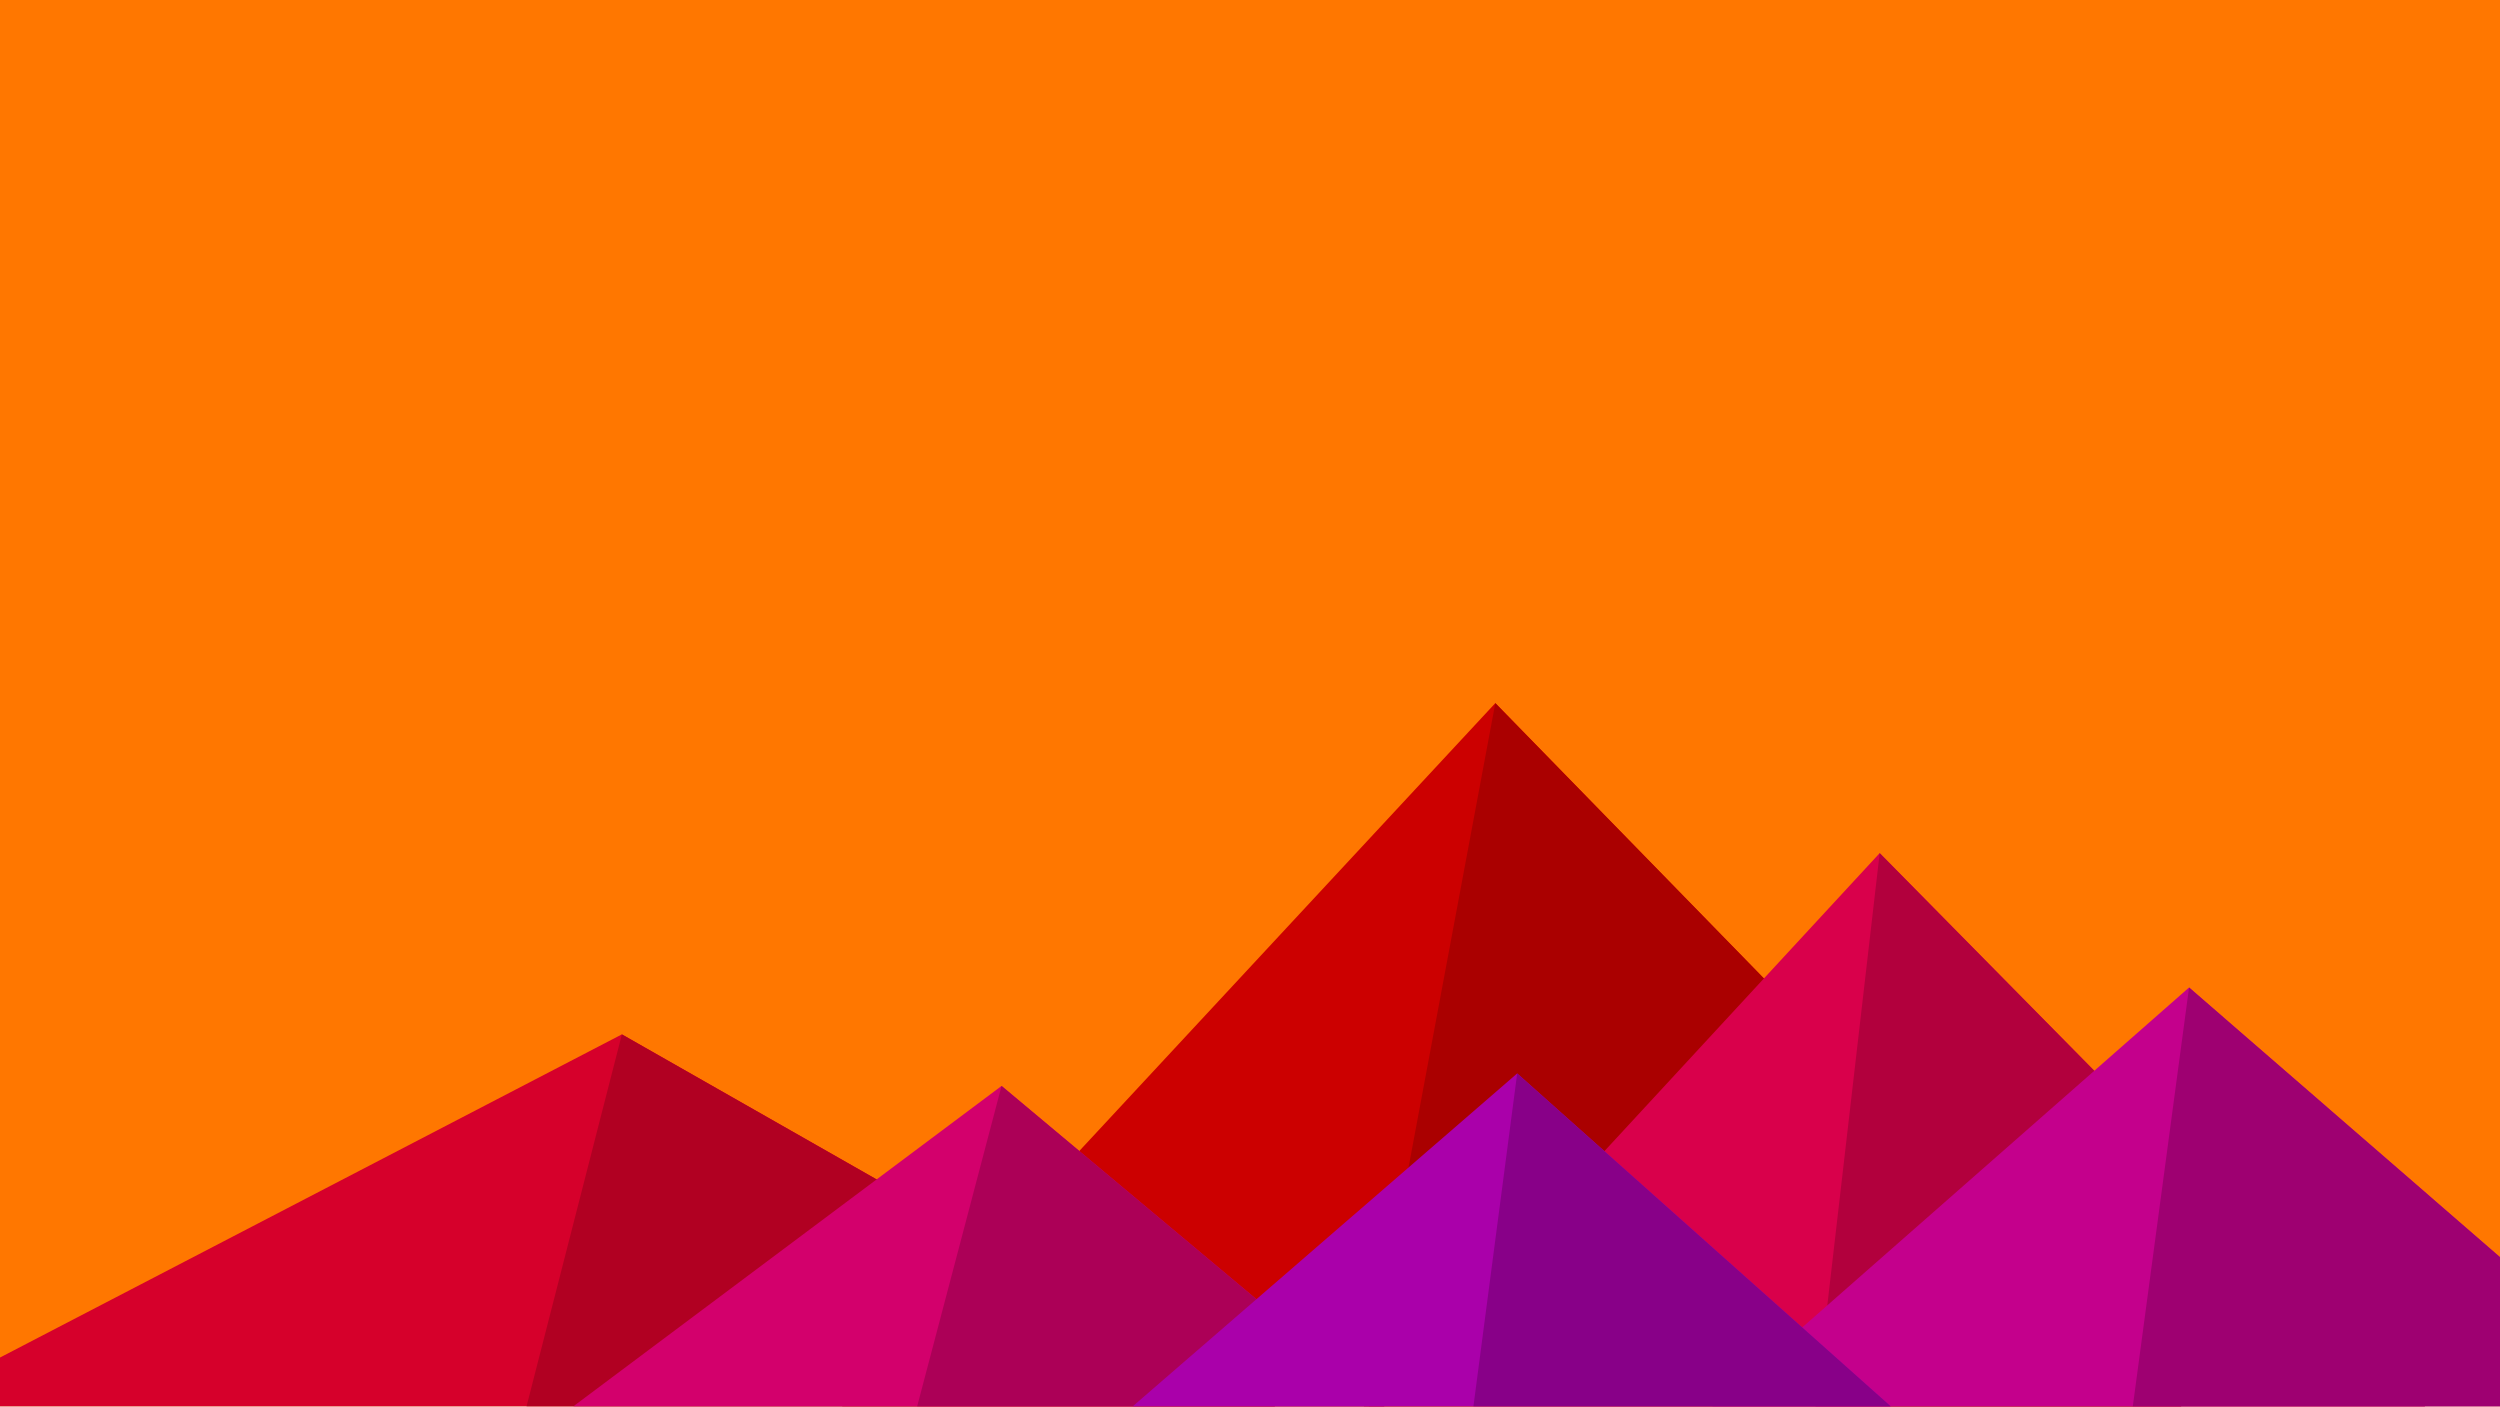
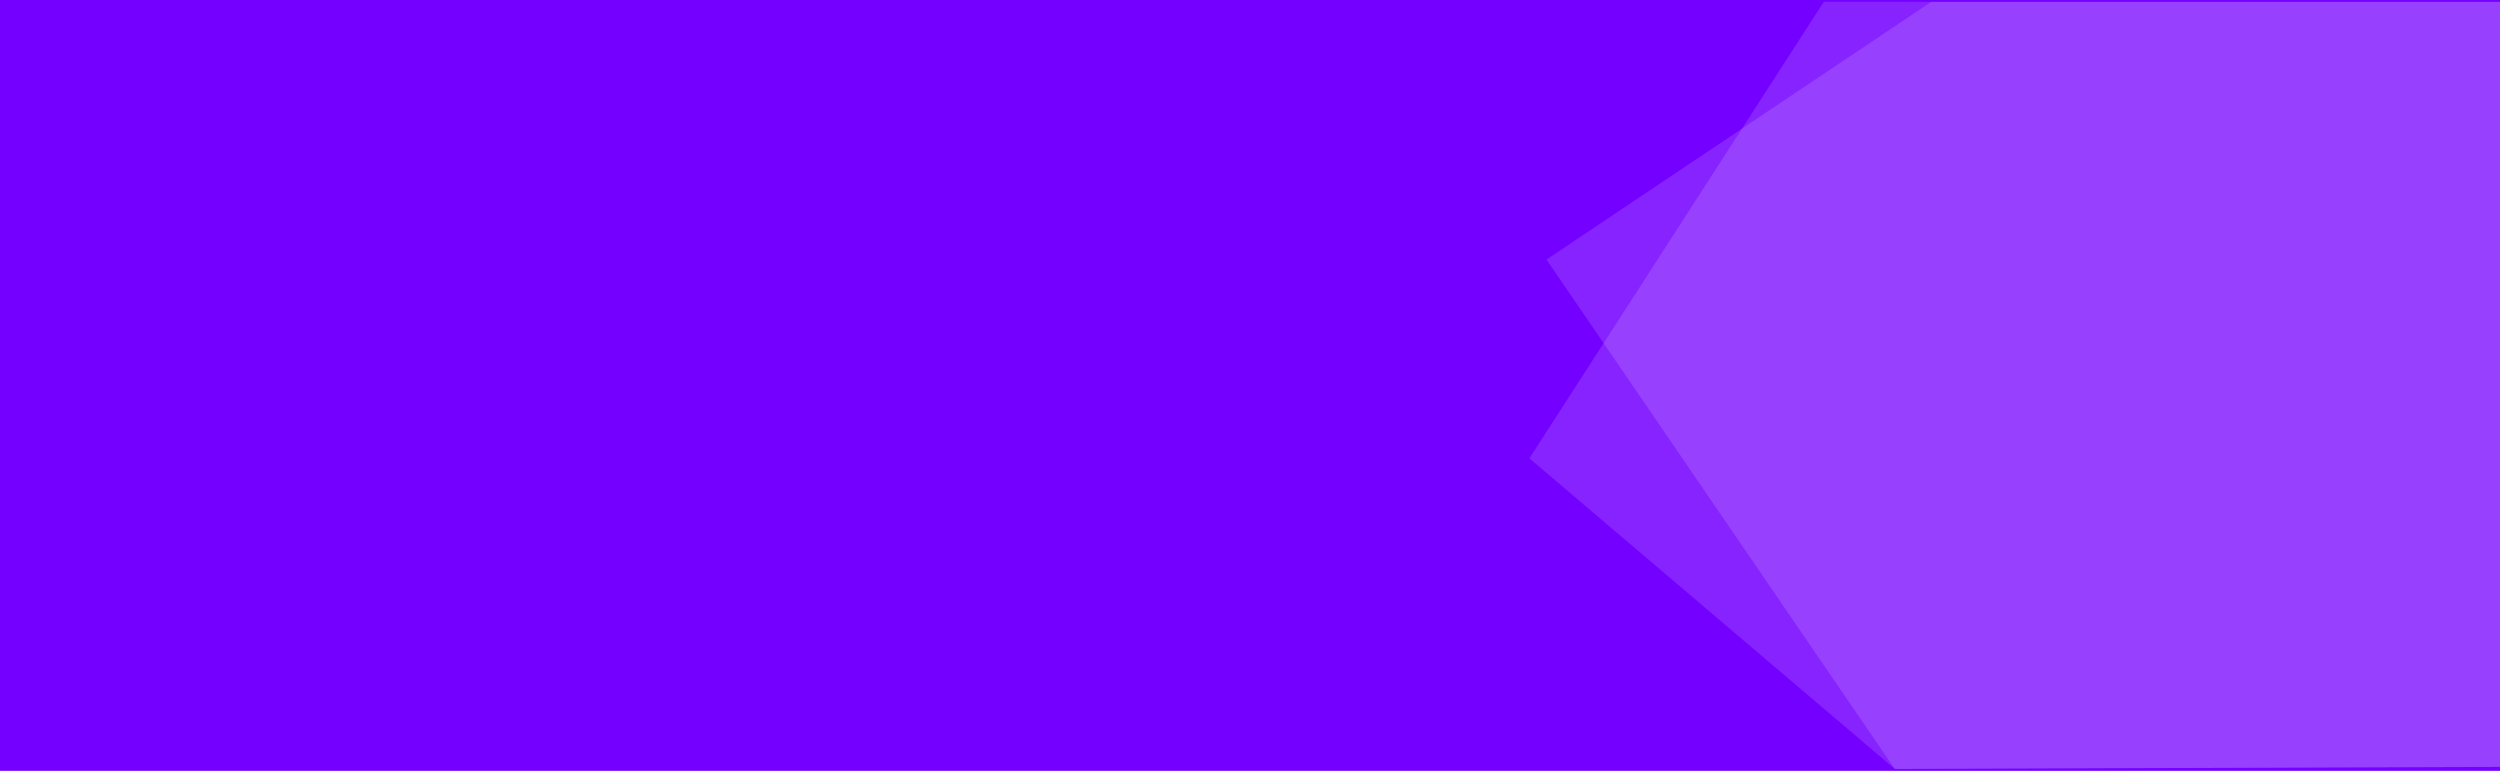
- <svg xmlns="http://www.w3.org/2000/svg" viewBox="0 0 1600 900">
-   <rect fill="#ff7700" width="1600" height="900" />
-   <polygon fill="#cc0000" points="957 450 539 900 1396 900" />
-   <polygon fill="#aa0000" points="957 450 872.9 900 1396 900" />
-   <polygon fill="#d6002b" points="-60 900 398 662 816 900" />
-   <polygon fill="#b10022" points="337 900 398 662 816 900" />
-   <polygon fill="#d9004b" points="1203 546 1552 900 876 900" />
-   <polygon fill="#b2003d" points="1203 546 1552 900 1162 900" />
-   <polygon fill="#d3006c" points="641 695 886 900 367 900" />
-   <polygon fill="#ac0057" points="587 900 641 695 886 900" />
-   <polygon fill="#c4008c" points="1710 900 1401 632 1096 900" />
-   <polygon fill="#9e0071" points="1710 900 1401 632 1365 900" />
-   <polygon fill="#aa00aa" points="1210 900 971 687 725 900" />
-   <polygon fill="#880088" points="943 900 1210 900 971 687" />
+ <svg xmlns="http://www.w3.org/2000/svg" version="1.1" id="Layer_1" x="0px" y="0px" viewBox="0 0 1200 370" style="enable-background:new 0 0 1200 370;" xml:space="preserve">
+   <style type="text/css">
+ 	.st0{fill-rule:evenodd;clip-rule:evenodd;fill:#7400FF;}
+ 	.st1{opacity:0.14;fill-rule:evenodd;clip-rule:evenodd;fill:#FFFFFF;enable-background:new    ;}
+ </style>
+   <g id="Rectangle_37_copy_7">
+     <g>
+       <polygon class="st0" points="0,0 1200,0 1200,370 0,370   " />
+     </g>
+   </g>
+   <path class="st1" d="M1200,0.9H875.4L734.1,220l175.4,149.1l290.5-1V0.9z" />
+   <path class="st1" d="M1200,0.9H927L742.3,124.6l167.2,244.5l290.5-1V0.9z" />
</svg>
